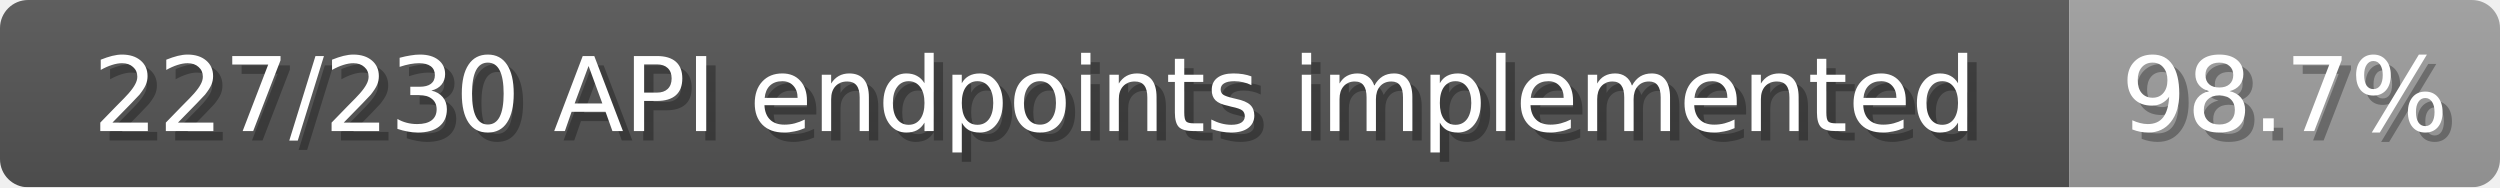
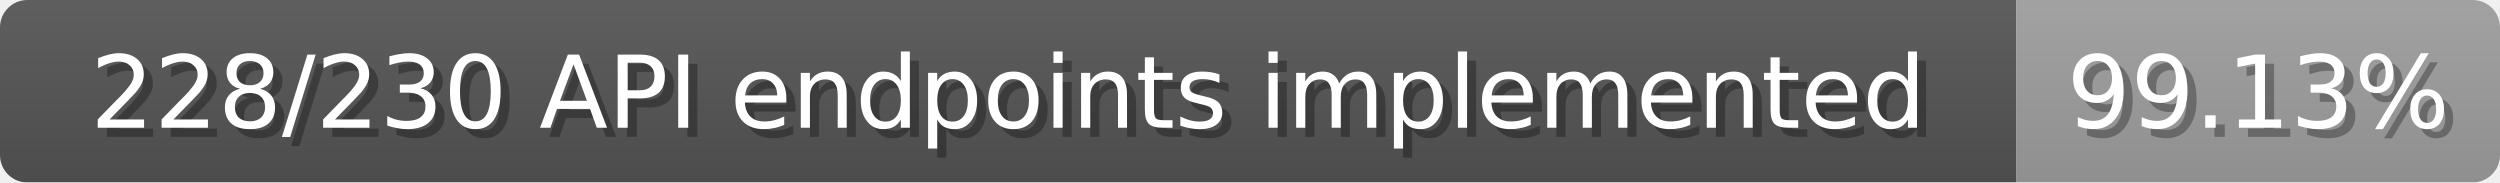
- <svg xmlns="http://www.w3.org/2000/svg" width="267" height="20">
+ <svg xmlns="http://www.w3.org/2000/svg" width="274" height="20">
  <linearGradient id="b" x2="0" y2="100%">
    <stop offset="0" stop-color="#bbb" stop-opacity=".1" />
    <stop offset="1" stop-opacity=".1" />
  </linearGradient>
  <mask id="anybadge_1">
-     <rect width="267" height="20" rx="3" fill="#fff" />
+     <rect width="274" height="20" rx="3" fill="#fff" />
  </mask>
  <g mask="url(#anybadge_1)">
    <path fill="#555" d="M0 0h221v20H0z" />
-     <path fill="#9f9f9f" d="M221 0h46v20H221z" />
-     <path fill="url(#b)" d="M0 0h267v20H0z" />
+     <path fill="#9f9f9f" d="M221 0h53v20H221z" />
+     <path fill="url(#b)" d="M0 0h274v20H0z" />
  </g>
  <g fill="#fff" text-anchor="middle" font-family="DejaVu Sans,Verdana,Geneva,sans-serif" font-size="11">
-     <text x="111.5" y="15" fill="#010101" fill-opacity=".3">227/230 API endpoints implemented</text>
-     <text x="110.5" y="14">227/230 API endpoints implemented</text>
+     <text x="111.5" y="15" fill="#010101" fill-opacity=".3">228/230 API endpoints implemented</text>
+     <text x="110.5" y="14">228/230 API endpoints implemented</text>
  </g>
  <g fill="#fff" text-anchor="middle" font-family="DejaVu Sans,Verdana,Geneva,sans-serif" font-size="11">
-     <text x="245.0" y="15" fill="#010101" fill-opacity=".3">98.7%</text>
-     <text x="244.0" y="14">98.7%</text>
+     <text x="248.5" y="15" fill="#010101" fill-opacity=".3">99.13%</text>
+     <text x="247.5" y="14">99.13%</text>
  </g>
</svg>
